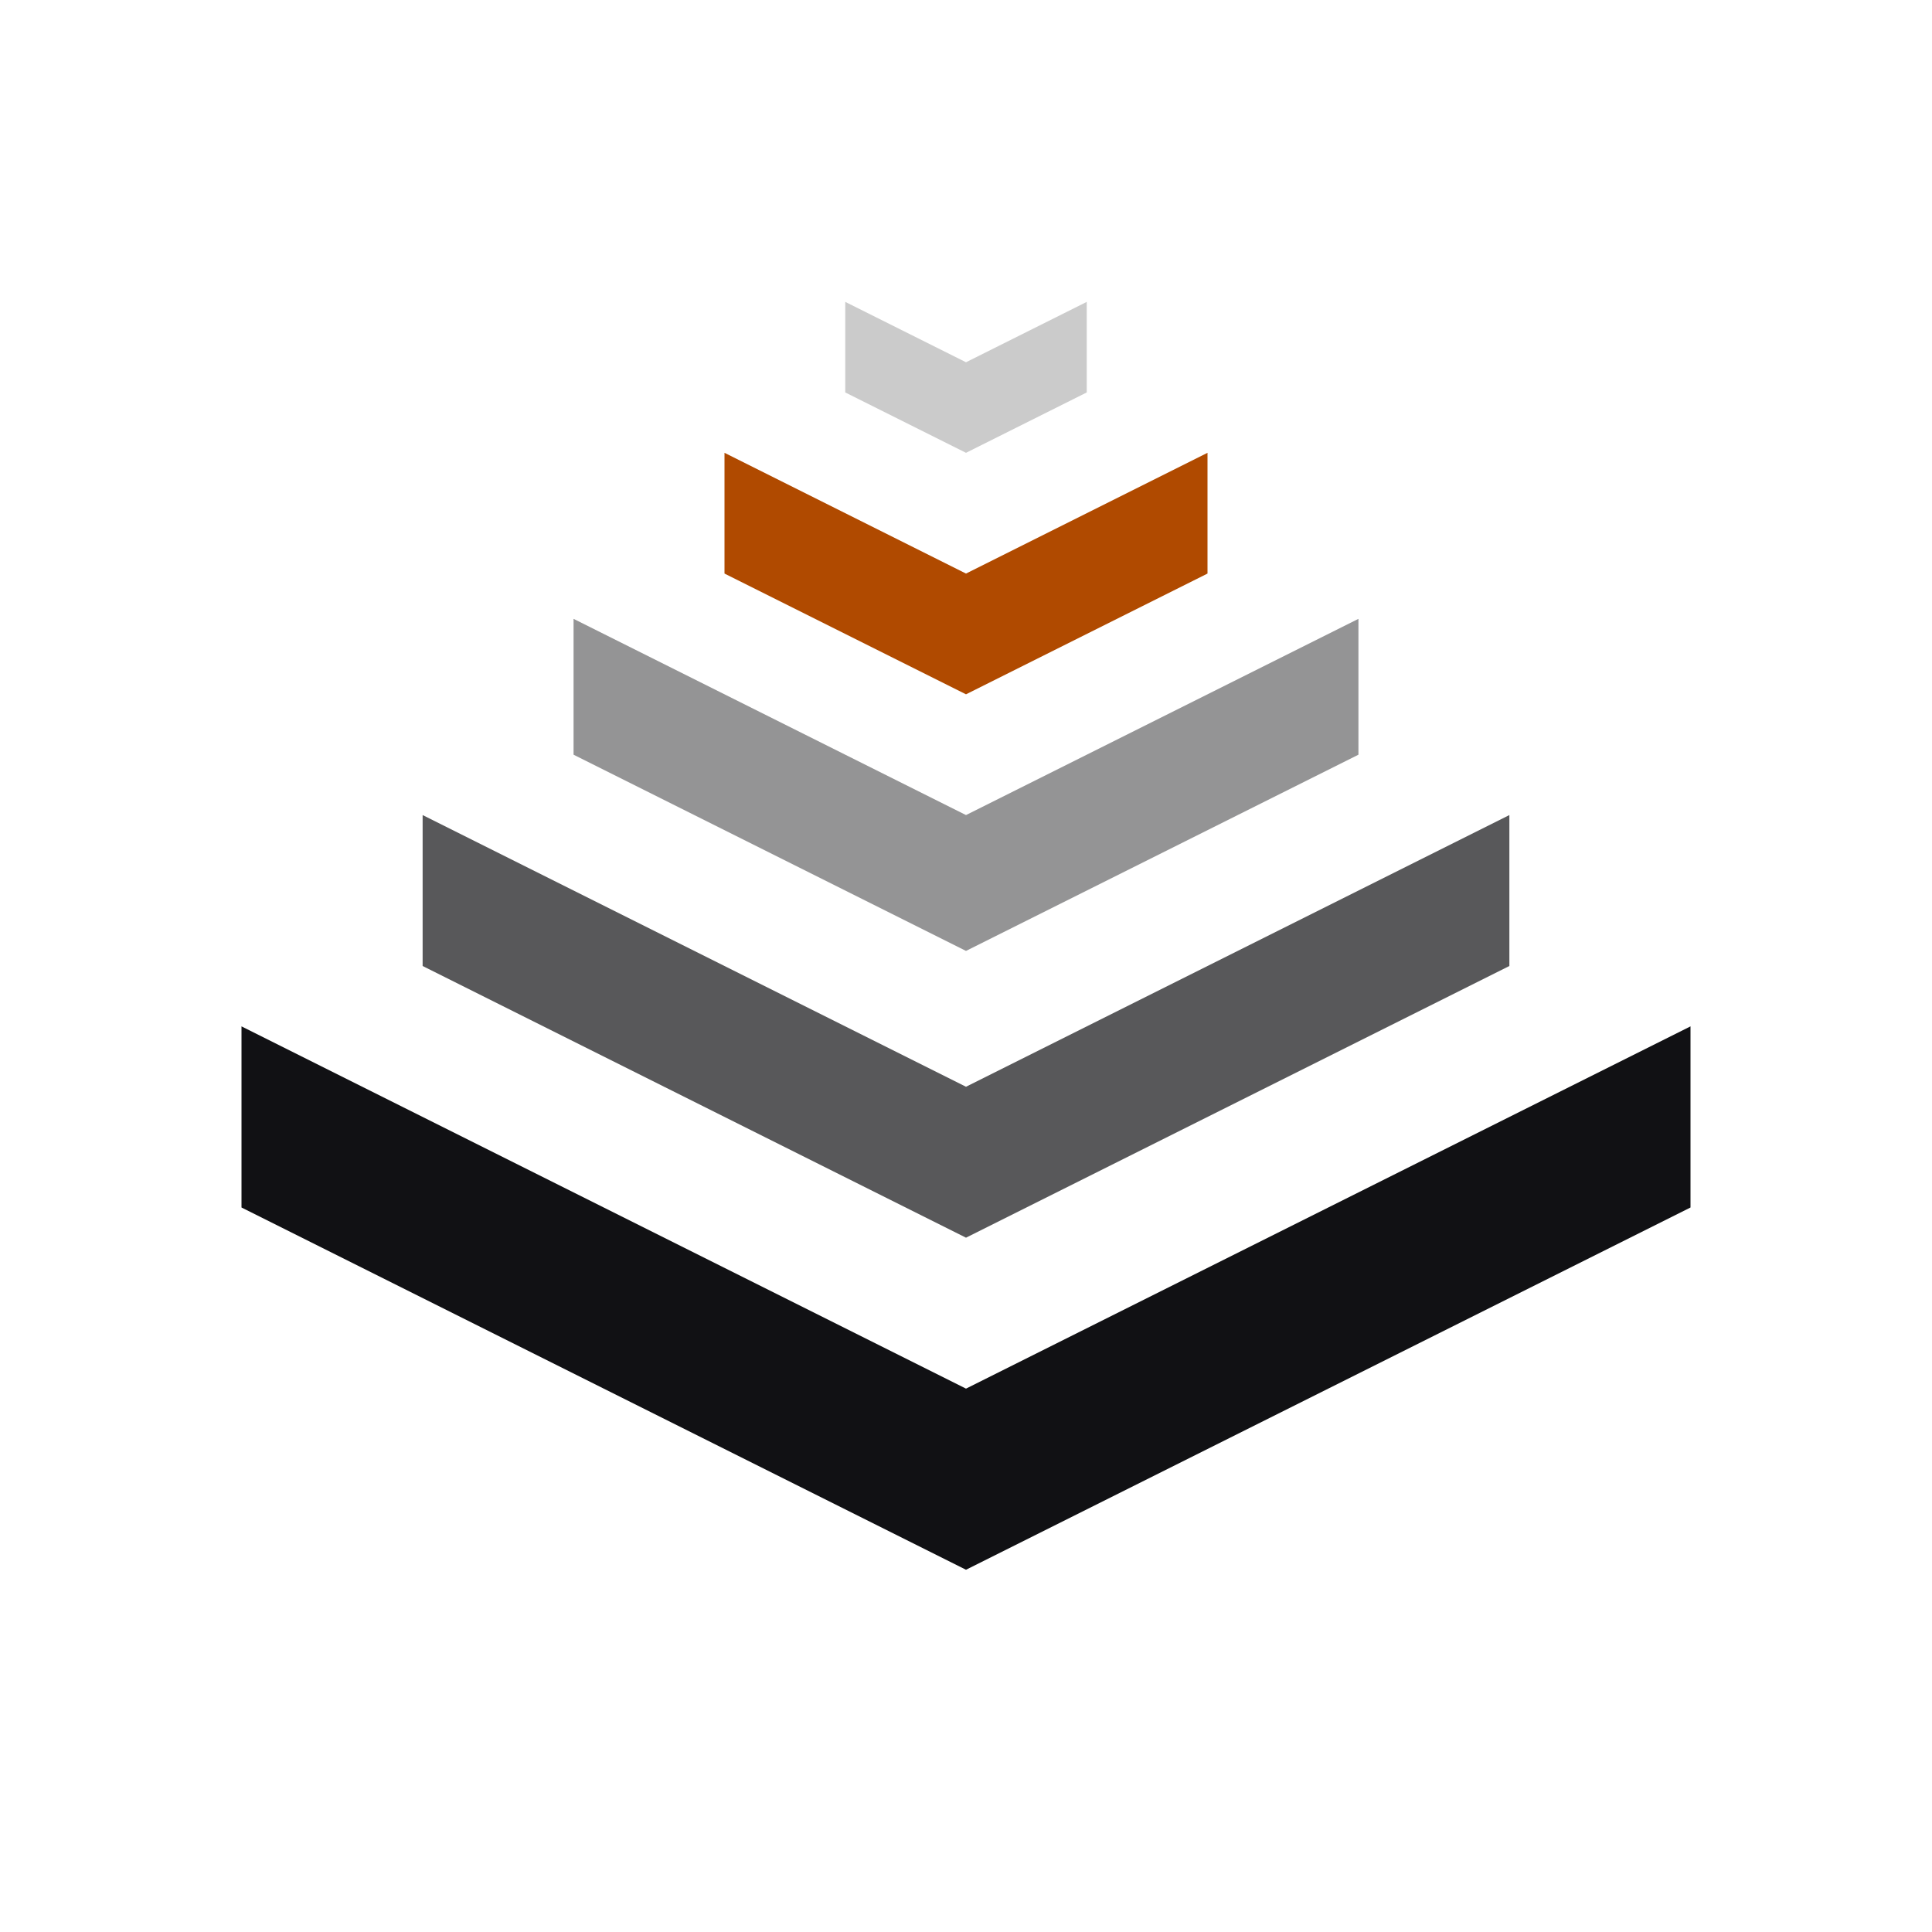
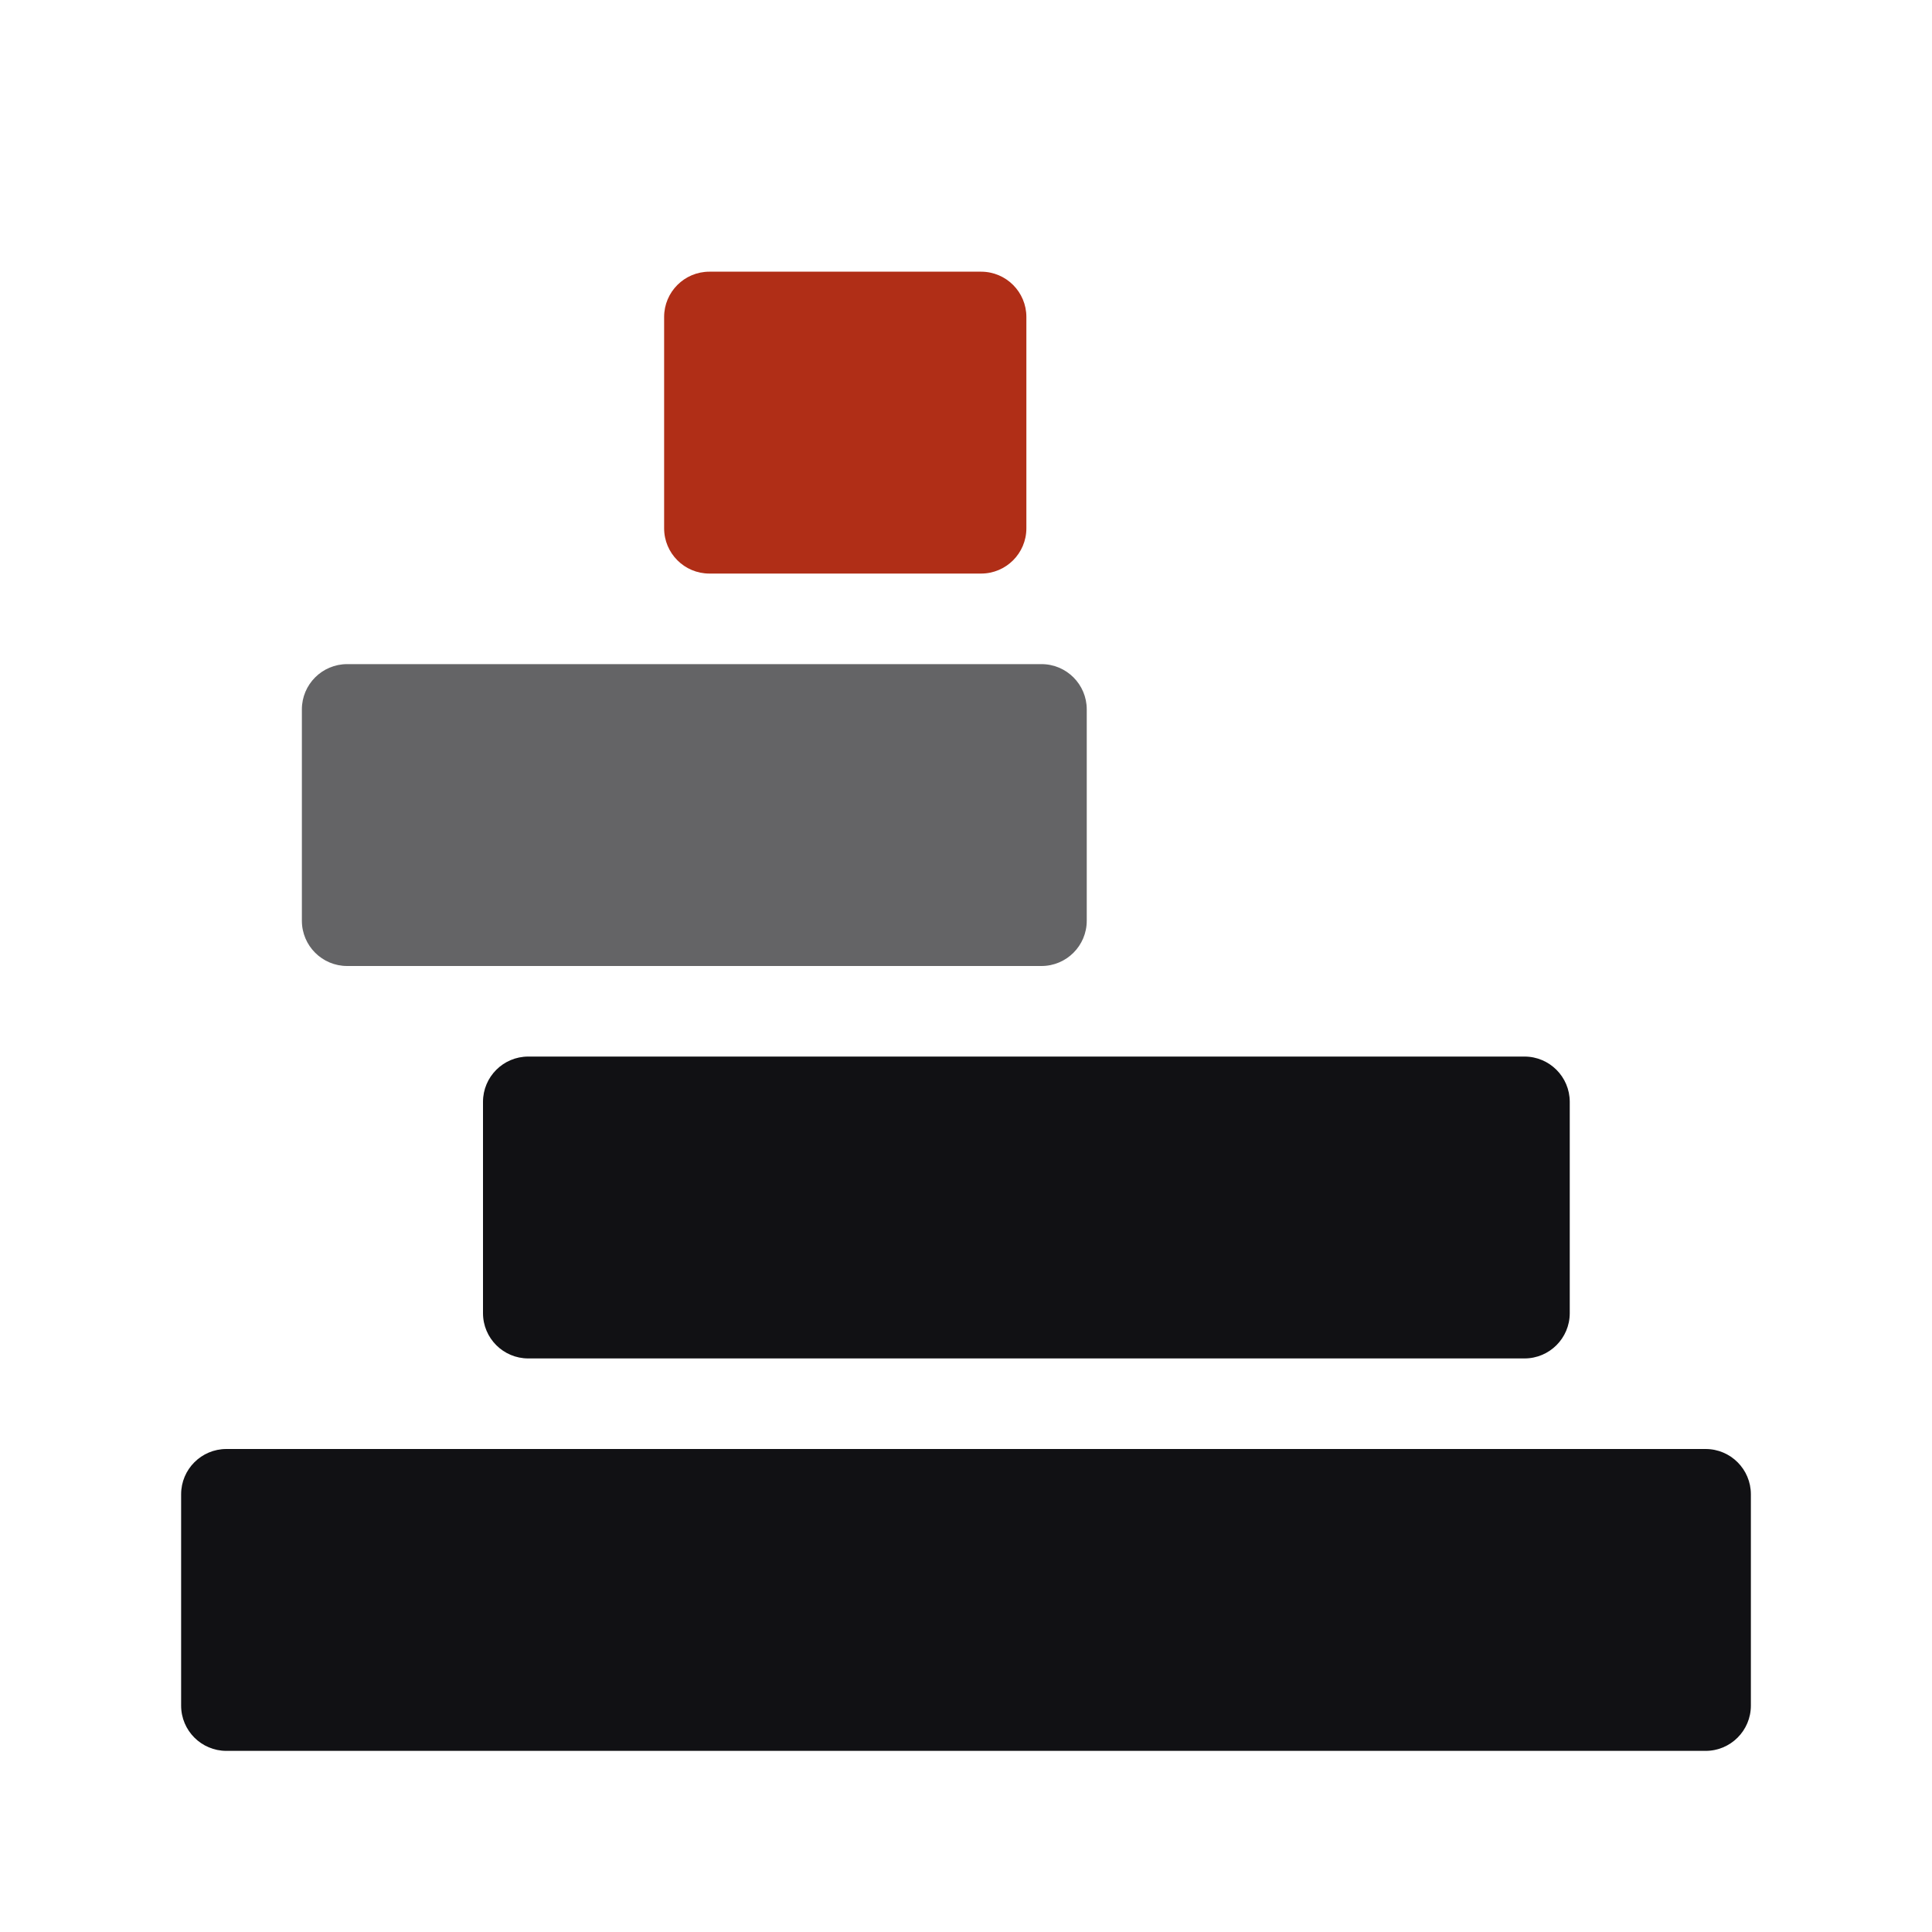
<svg xmlns="http://www.w3.org/2000/svg" viewBox="0 0 64 64" role="img" aria-labelledby="t">
-   <style>.ink{fill:#111114}.lit{fill:#B04A00}.off{fill:#111114;opacity:.22}.st{stroke:#111114}.stl{stroke:#B04A00}@media (prefers-color-scheme:dark){.ink{fill:#F5F1E8}.lit{fill:#FFD23F}.off{fill:#F5F1E8;opacity:.25}.st{stroke:#F5F1E8}.stl{stroke:#FFD23F}}</style>
-   <path class="ink" d="M32 46 8 34v6l24 12 24-12v-6z" />
-   <path class="ink" opacity=".7" d="M32 36 14 27v5l18 9 18-9v-5z" />
-   <path class="ink" opacity=".45" d="M32 27 19 20.5v4.5L32 31.5l13-6.5v-4.5z" />
-   <path class="lit" d="M32 19 24 15v4l8 4 8-4v-4z" />
-   <path class="off" d="M32 12 28 10v3l4 2 4-2v-3z" />
+   <style>.ink{fill:#111114}.lit{fill:#B02E17}.off{fill:#111114;opacity:.22}.st{stroke:#111114}.stl{stroke:#B02E17}@media (prefers-color-scheme:dark){.ink{fill:#F5F1E8}.lit{fill:#FF7557}.off{fill:#F5F1E8;opacity:.25}.st{stroke:#F5F1E8}.stl{stroke:#FF7557}}</style>
+   <rect class="ink" x="6" y="48" width="52" height="10" rx="1.500" />
+   <rect class="ink" x="16" y="35" width="36" height="10" rx="1.500" />
+   <rect class="ink" x="10" y="22" width="26" height="10" rx="1.500" opacity=".65" />
+   <rect class="lit" x="22" y="9" width="12" height="10" rx="1.500" />
</svg>
